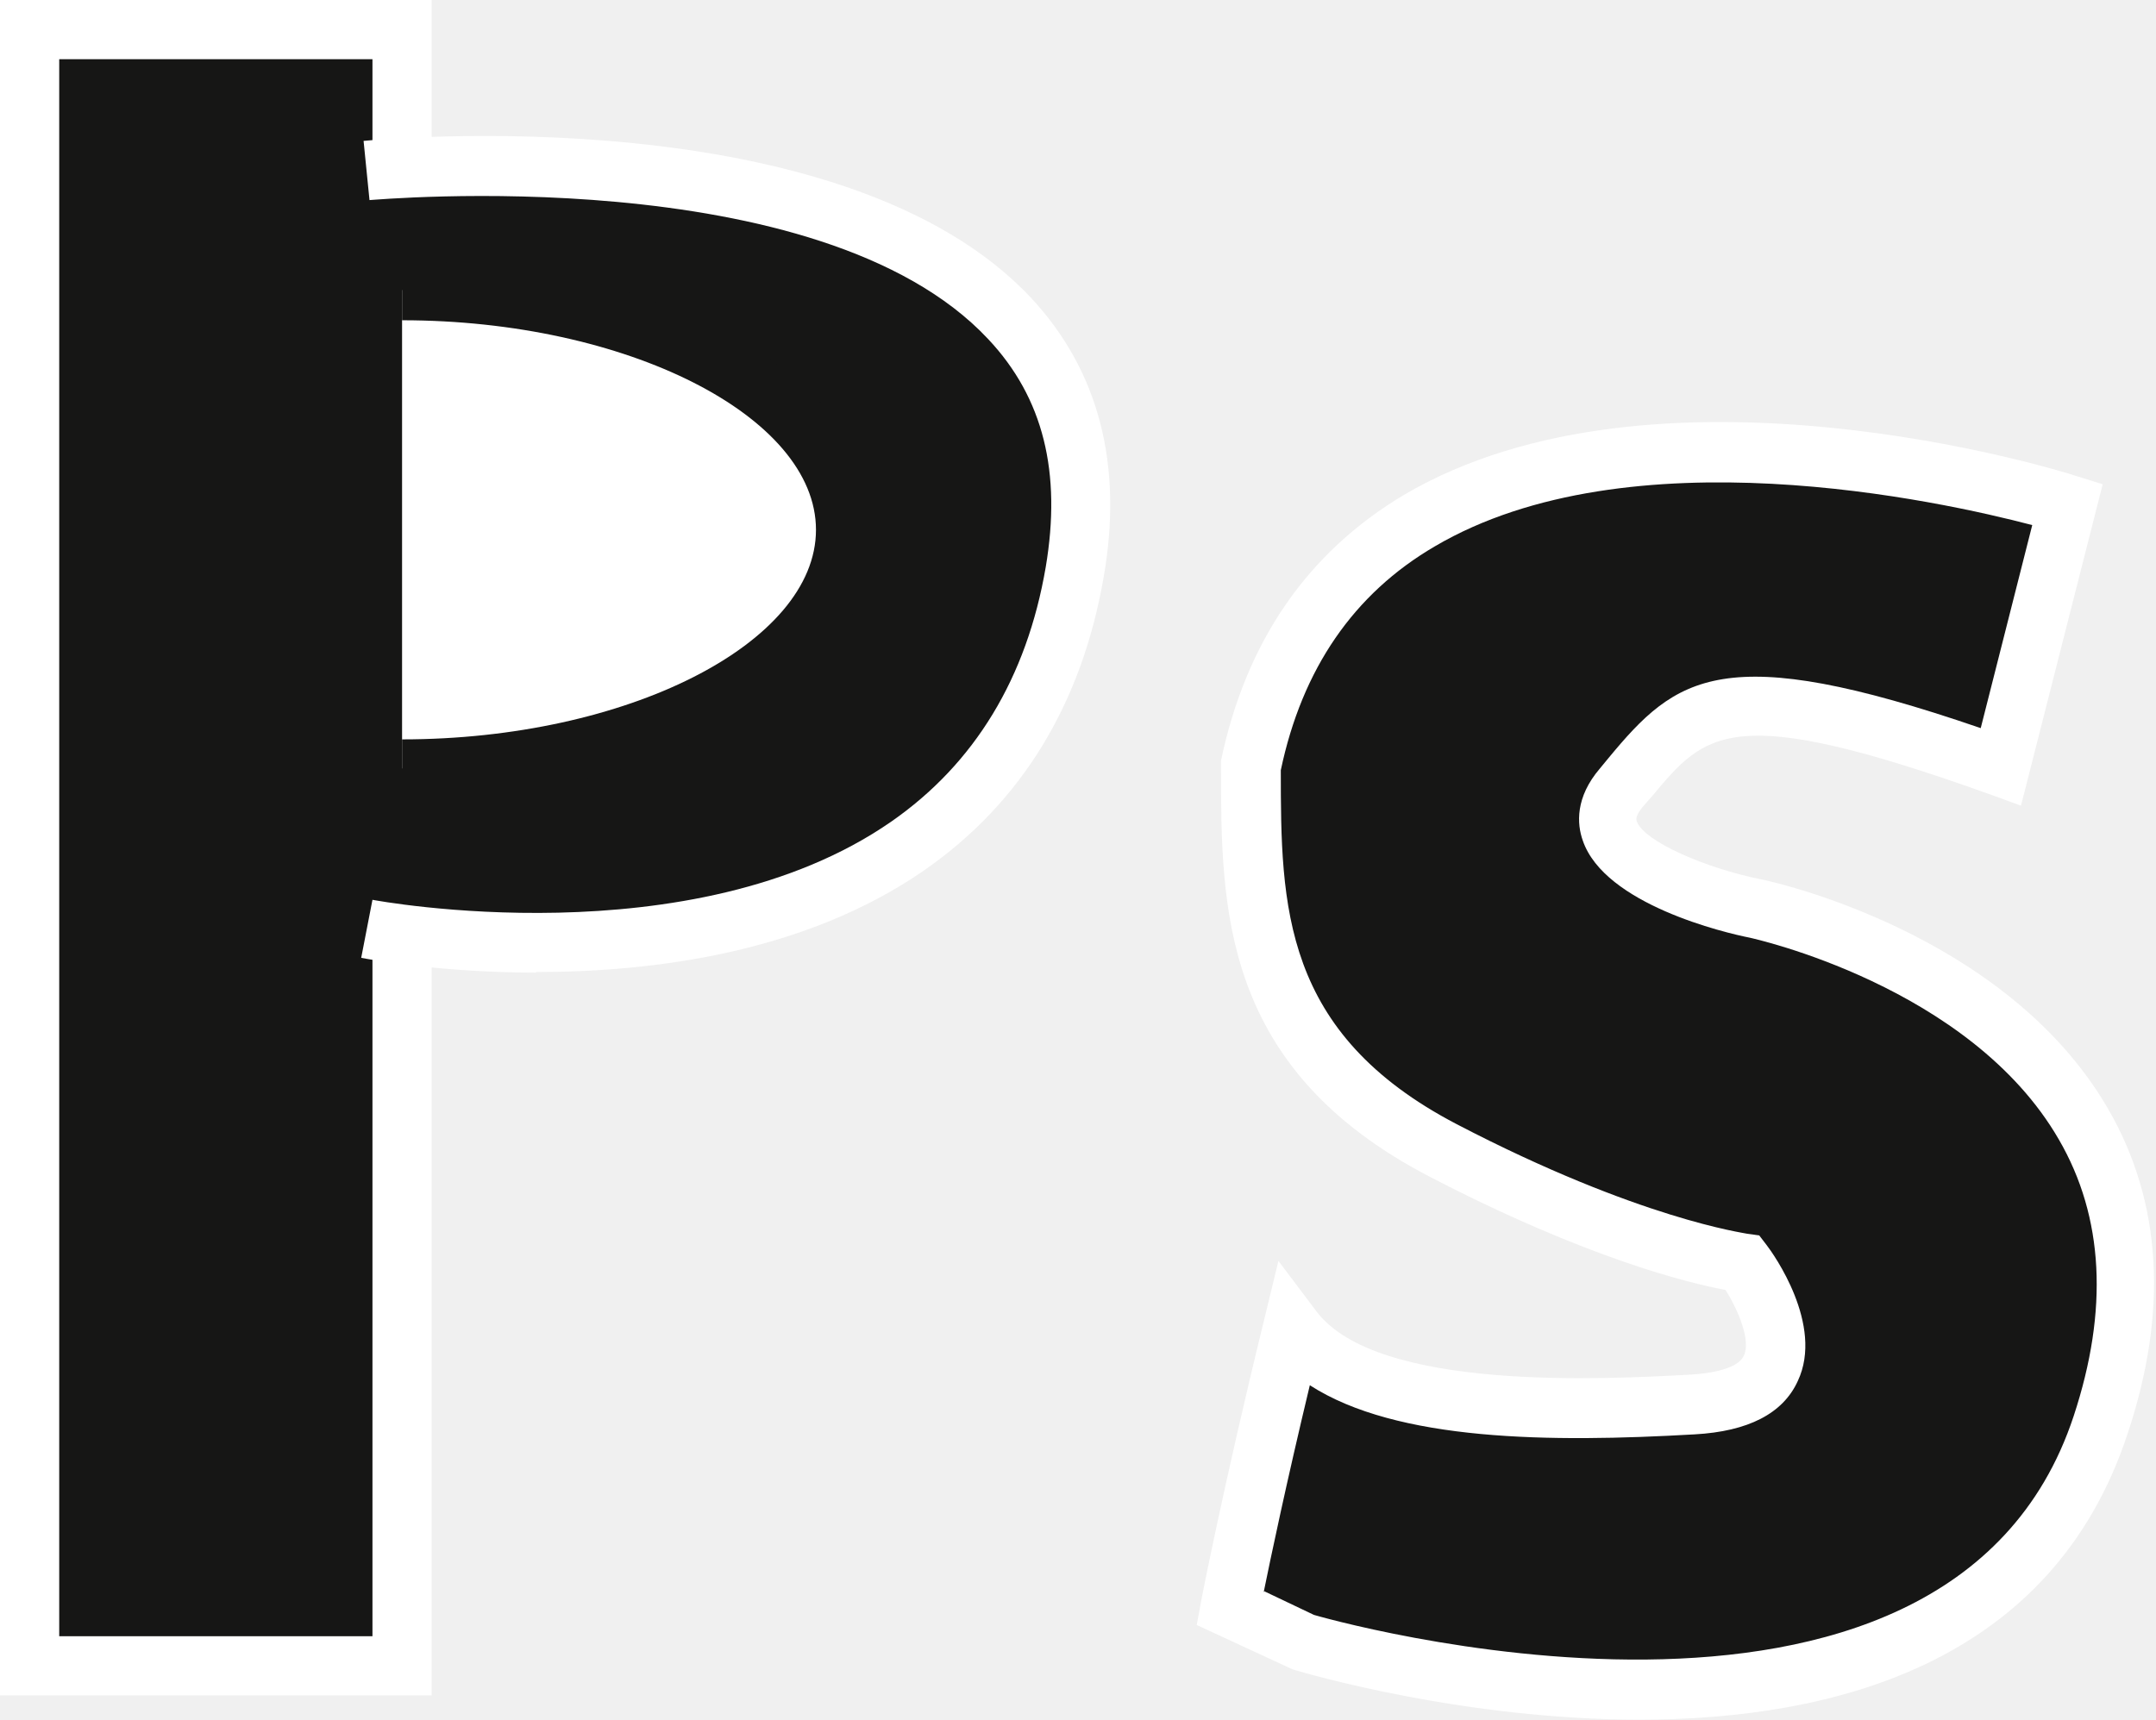
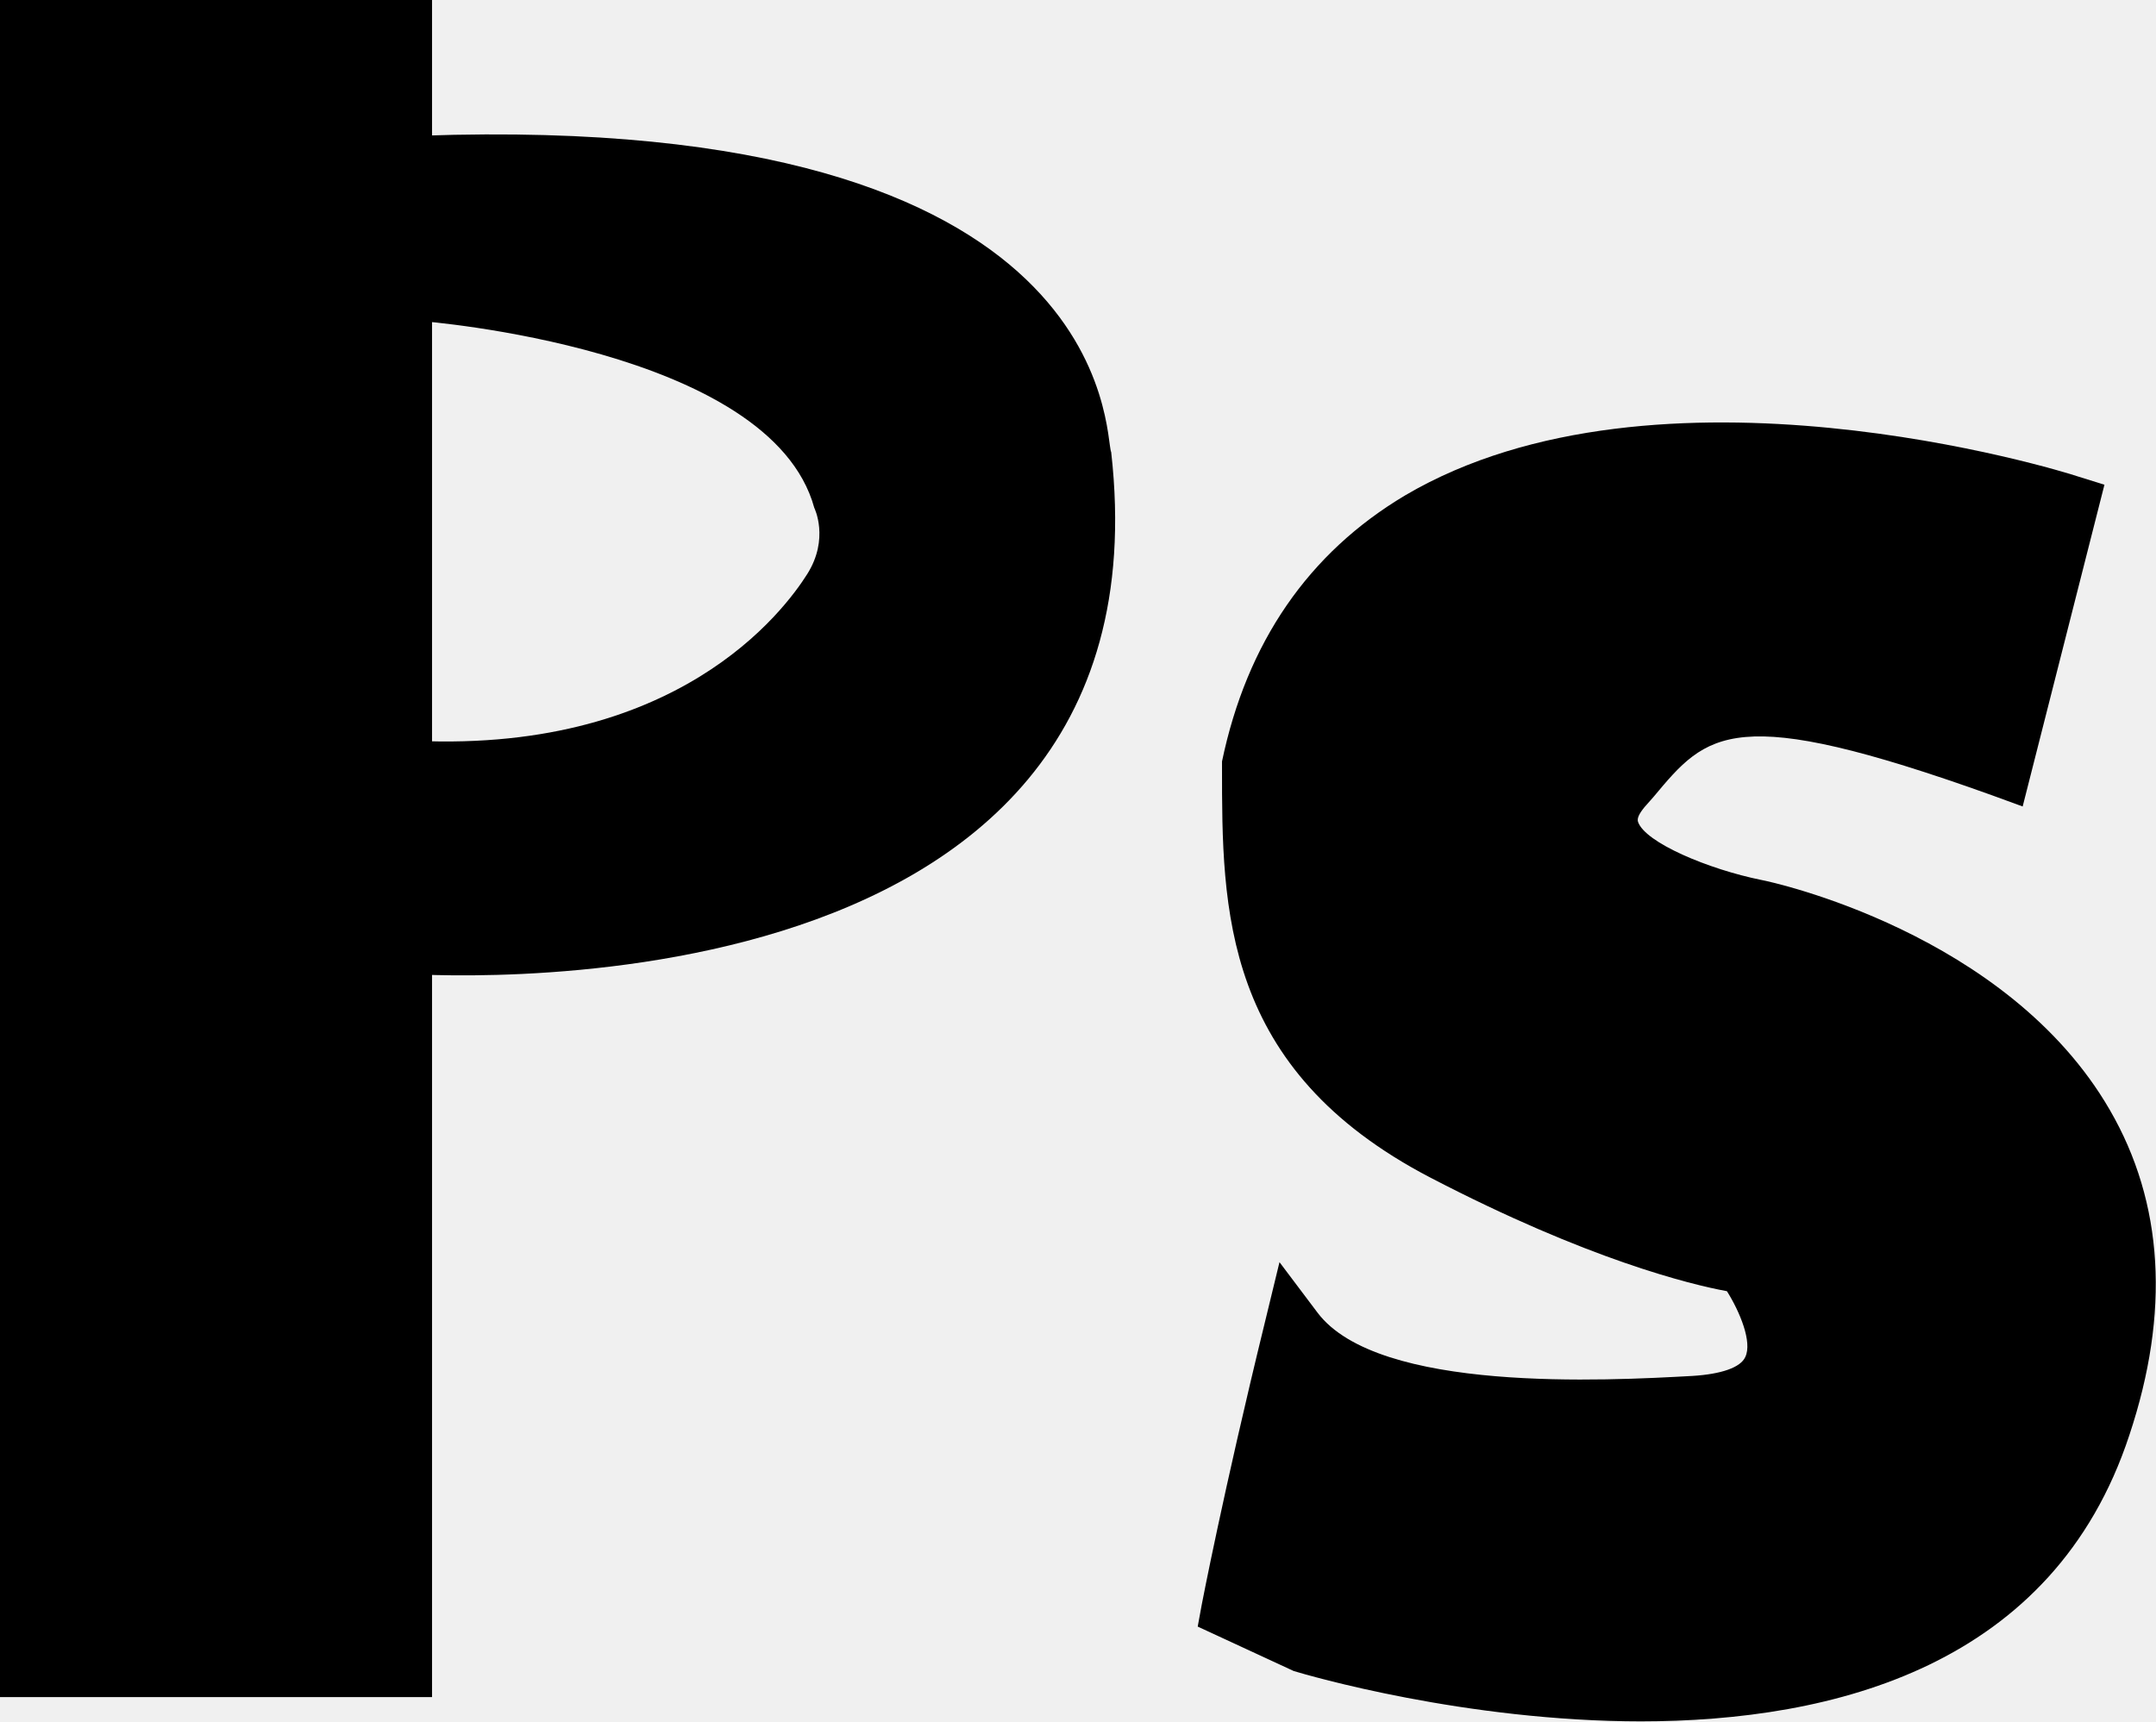
- <svg xmlns="http://www.w3.org/2000/svg" id="Calque_1" data-name="Calque 1" viewBox="0 0 36.41 29.05">
-   <defs>
-     <style>
-       .cls-1 {
-         fill: #161615;
-       }
- 
-       .cls-2 {
-         fill: #fff;
-       }
-     </style>
-   </defs>
+ <svg xmlns="http://www.w3.org/2000/svg" id="Calque_1" data-name="Calque 1" viewBox="0 0 36.38 29.05">
  <g>
-     <rect class="cls-1" x=".5" y=".5" width="6.29" height="27.64" />
-     <path class="cls-2" d="M7.29,28.64H0V0h7.29v28.64ZM1,27.64h5.29V1H1v26.64Z" />
+     <rect x=".5" y=".5" width="6.29" height="27.64" />
+     <path d="M7.29,28.64H0V0h7.29v28.64ZM1,27.64h5.29V1H1v26.64Z" />
  </g>
  <g>
-     <path class="cls-1" d="M6.2,2.89s13.34-1.31,11.96,6.78-11.96,6.03-11.96,6.03" />
-     <path class="cls-2" d="M9.06,16.43c-1.64,0-2.86-.23-2.96-.25l.19-.98c.05.01,5.4,1.01,8.76-1.32,1.41-.98,2.29-2.43,2.61-4.3.27-1.6-.04-2.86-.97-3.85-2.85-3.05-10.38-2.35-10.45-2.35l-.1-1c.33-.03,8.1-.75,11.28,2.66,1.13,1.22,1.55,2.8,1.22,4.7-.37,2.15-1.39,3.82-3.03,4.96-2.02,1.4-4.59,1.72-6.56,1.72Z" />
+     <path d="M33.8,12.94l1.13-4.43s-12.11-3.8-13.8,4.43c0,2.32,0,4.79,3.24,6.48s5.07,1.9,5.07,1.9c0,0,1.69,2.25-.84,2.39s-5.7.14-6.76-1.27c-.7,2.89-1.06,4.72-1.06,4.72l1.2.56s11.19,3.38,13.51-3.66-5.84-8.73-5.84-8.73c0,0-3.38-.7-2.25-2.04s1.48-2.11,6.41-.35h-.01Z" />
+     <path d="M27.71,29.05c-2.99,0-5.65-.78-5.88-.85l-1.62-.75.07-.38s.36-1.88,1.06-4.74l.25-1.03.64.85c1.02,1.36,4.88,1.15,6.33,1.07.48-.03.81-.14.89-.32.12-.25-.09-.76-.31-1.11-.6-.11-2.34-.53-5.01-1.92-3.51-1.83-3.51-4.53-3.51-6.92v-.1c.42-2.01,1.46-3.52,3.09-4.49,4.26-2.51,11.06-.42,11.35-.32l.45.14-1.38,5.43-.52-.19c-4.38-1.57-4.8-1.06-5.71.03l-.15.17c-.09.11-.13.19-.11.25.12.35,1.19.8,2.08.98.17.03,4.15.89,5.88,3.88.91,1.57,1.02,3.42.33,5.49-1.28,3.89-4.97,4.83-8.26,4.83h.04ZM21.35,26.88l.84.4s10.69,3.13,12.83-3.36c.59-1.79.51-3.36-.25-4.67-1.5-2.6-5.18-3.4-5.22-3.41-.41-.08-2.45-.56-2.82-1.64-.1-.28-.13-.73.29-1.22l.14-.17c1.15-1.39,1.93-2.01,6.29-.51l.87-3.43c-1.56-.41-6.81-1.57-10.09.36-1.37.8-2.24,2.07-2.6,3.78,0,2.29.02,4.44,2.97,5.98,3.09,1.61,4.88,1.84,4.9,1.85l.21.03.13.17c.1.13.97,1.34.52,2.29-.25.55-.84.85-1.74.9-2.44.14-5.03.12-6.5-.83-.4,1.67-.66,2.91-.78,3.5v-.02Z" />
  </g>
-   <g>
-     <path class="cls-1" d="M33.8,12.94l1.13-4.43s-12.11-3.8-13.8,4.43c0,2.32,0,4.79,3.24,6.48s5.07,1.9,5.07,1.9c0,0,1.69,2.25-.84,2.39s-5.7.14-6.76-1.27c-.7,2.89-1.06,4.72-1.06,4.72l1.2.56s11.19,3.38,13.51-3.66-5.84-8.73-5.84-8.73c0,0-3.38-.7-2.25-2.04s1.48-2.11,6.41-.35Z" />
-     <path class="cls-2" d="M27.71,29.05c-2.99,0-5.65-.78-5.88-.85l-1.62-.75.07-.38s.36-1.88,1.06-4.74l.25-1.03.64.85c1.02,1.36,4.88,1.15,6.33,1.07.48-.03.81-.14.89-.32.12-.25-.09-.76-.31-1.11-.6-.11-2.34-.53-5.01-1.92-3.51-1.83-3.51-4.53-3.51-6.92v-.1c.42-2.01,1.46-3.52,3.09-4.49,4.26-2.51,11.06-.42,11.35-.32l.45.14-1.38,5.43-.52-.19c-4.38-1.57-4.8-1.06-5.71.03l-.15.17c-.09.11-.13.19-.11.25.12.35,1.19.8,2.08.98.17.03,4.15.89,5.88,3.88.91,1.57,1.02,3.42.33,5.49-1.28,3.89-4.97,4.83-8.26,4.83ZM21.35,26.88l.84.4s10.69,3.13,12.83-3.36c.59-1.79.51-3.36-.25-4.67-1.5-2.6-5.18-3.4-5.22-3.41-.41-.08-2.45-.56-2.82-1.64-.1-.28-.13-.73.29-1.22l.14-.17c1.15-1.39,1.93-2.01,6.29-.51l.87-3.43c-1.56-.41-6.81-1.57-10.09.36-1.37.8-2.24,2.07-2.6,3.78,0,2.29.02,4.44,2.97,5.98,3.09,1.61,4.88,1.84,4.9,1.85l.21.03.13.17c.1.13.97,1.34.52,2.29-.25.55-.84.85-1.74.9-2.44.14-5.03.12-6.5-.83-.4,1.67-.66,2.91-.78,3.5Z" />
-   </g>
-   <g>
-     <path class="cls-2" d="M6.79,4.9c4.14,0,7.49,1.81,7.49,4.04s-3.35,4.04-7.49,4.04" />
-     <path class="cls-1" d="M6.79,13.49v-1c3.79,0,6.99-1.62,6.99-3.54s-3.2-3.54-6.99-3.54v-1c4.48,0,7.99,2,7.99,4.54s-3.51,4.54-7.99,4.54Z" />
-   </g>
+   <path d="M7.12,2.3v3.12s5.88.45,6.62,3.15c0,0,.26.52-.12,1.12s-2.2,3.09-6.83,2.8v3.94s13.07,1.02,11.96-8.8c-.12-.25.16-5.75-11.63-5.34Z" />
</svg>
